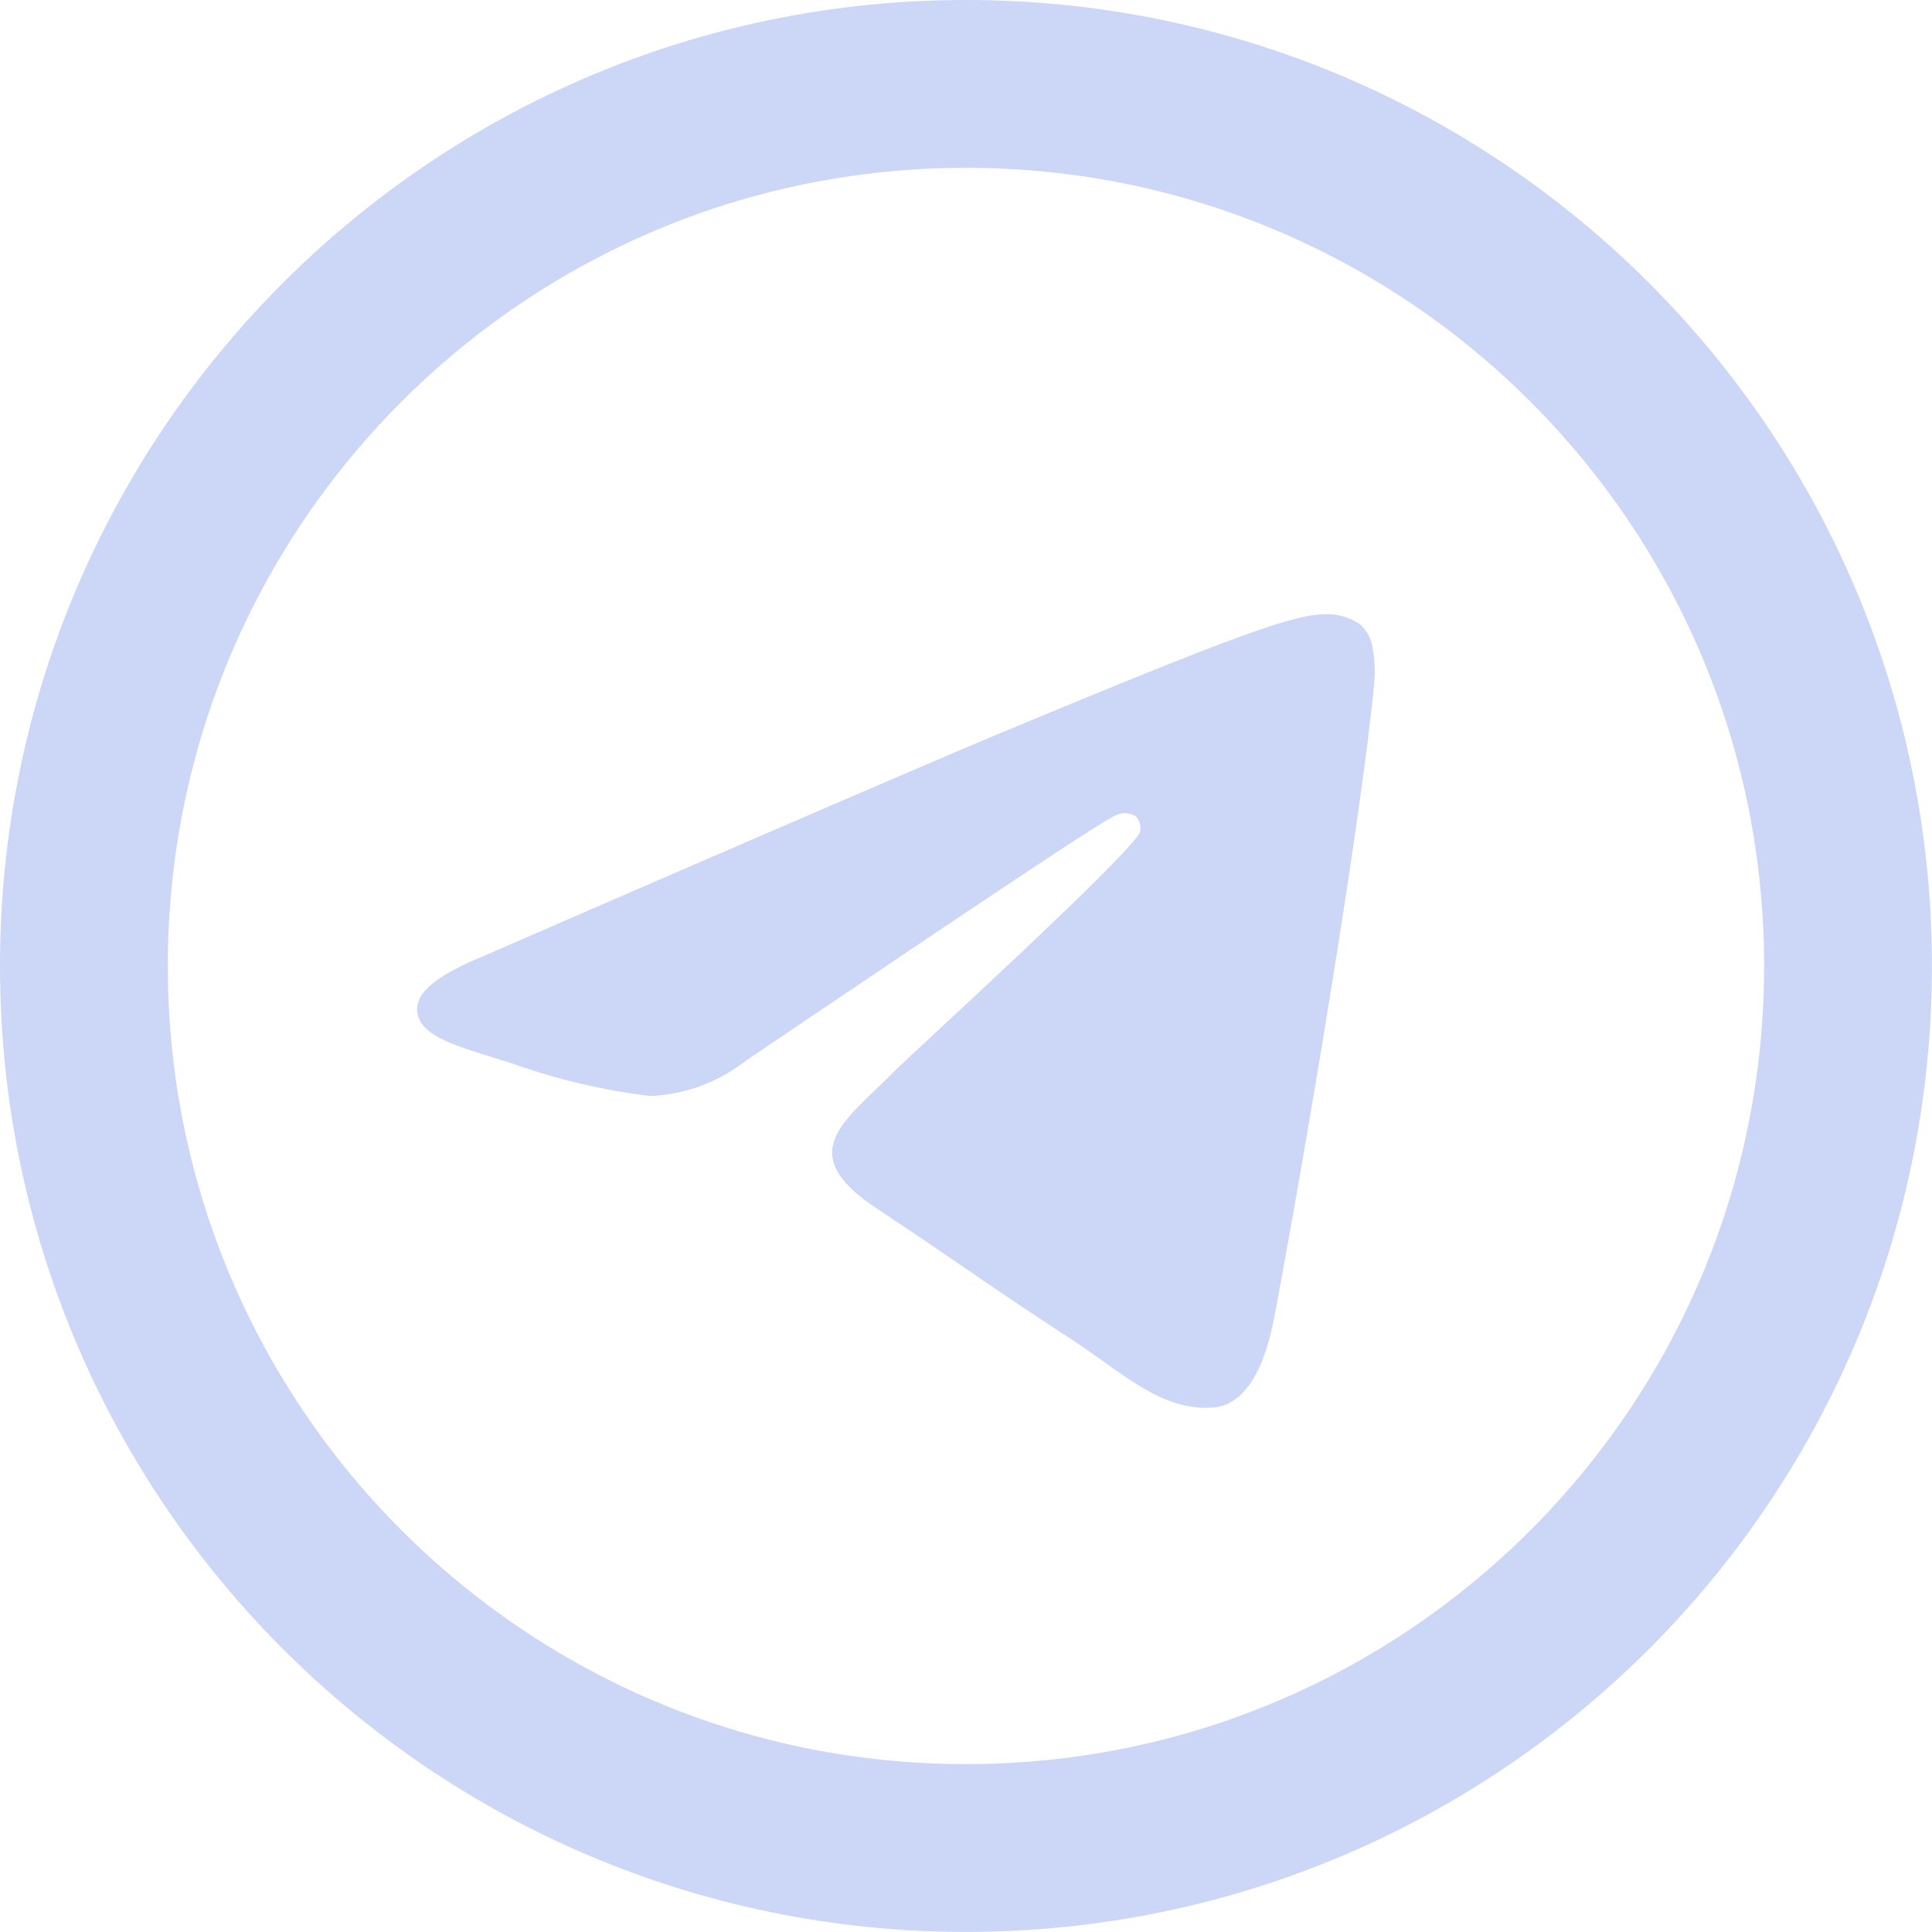
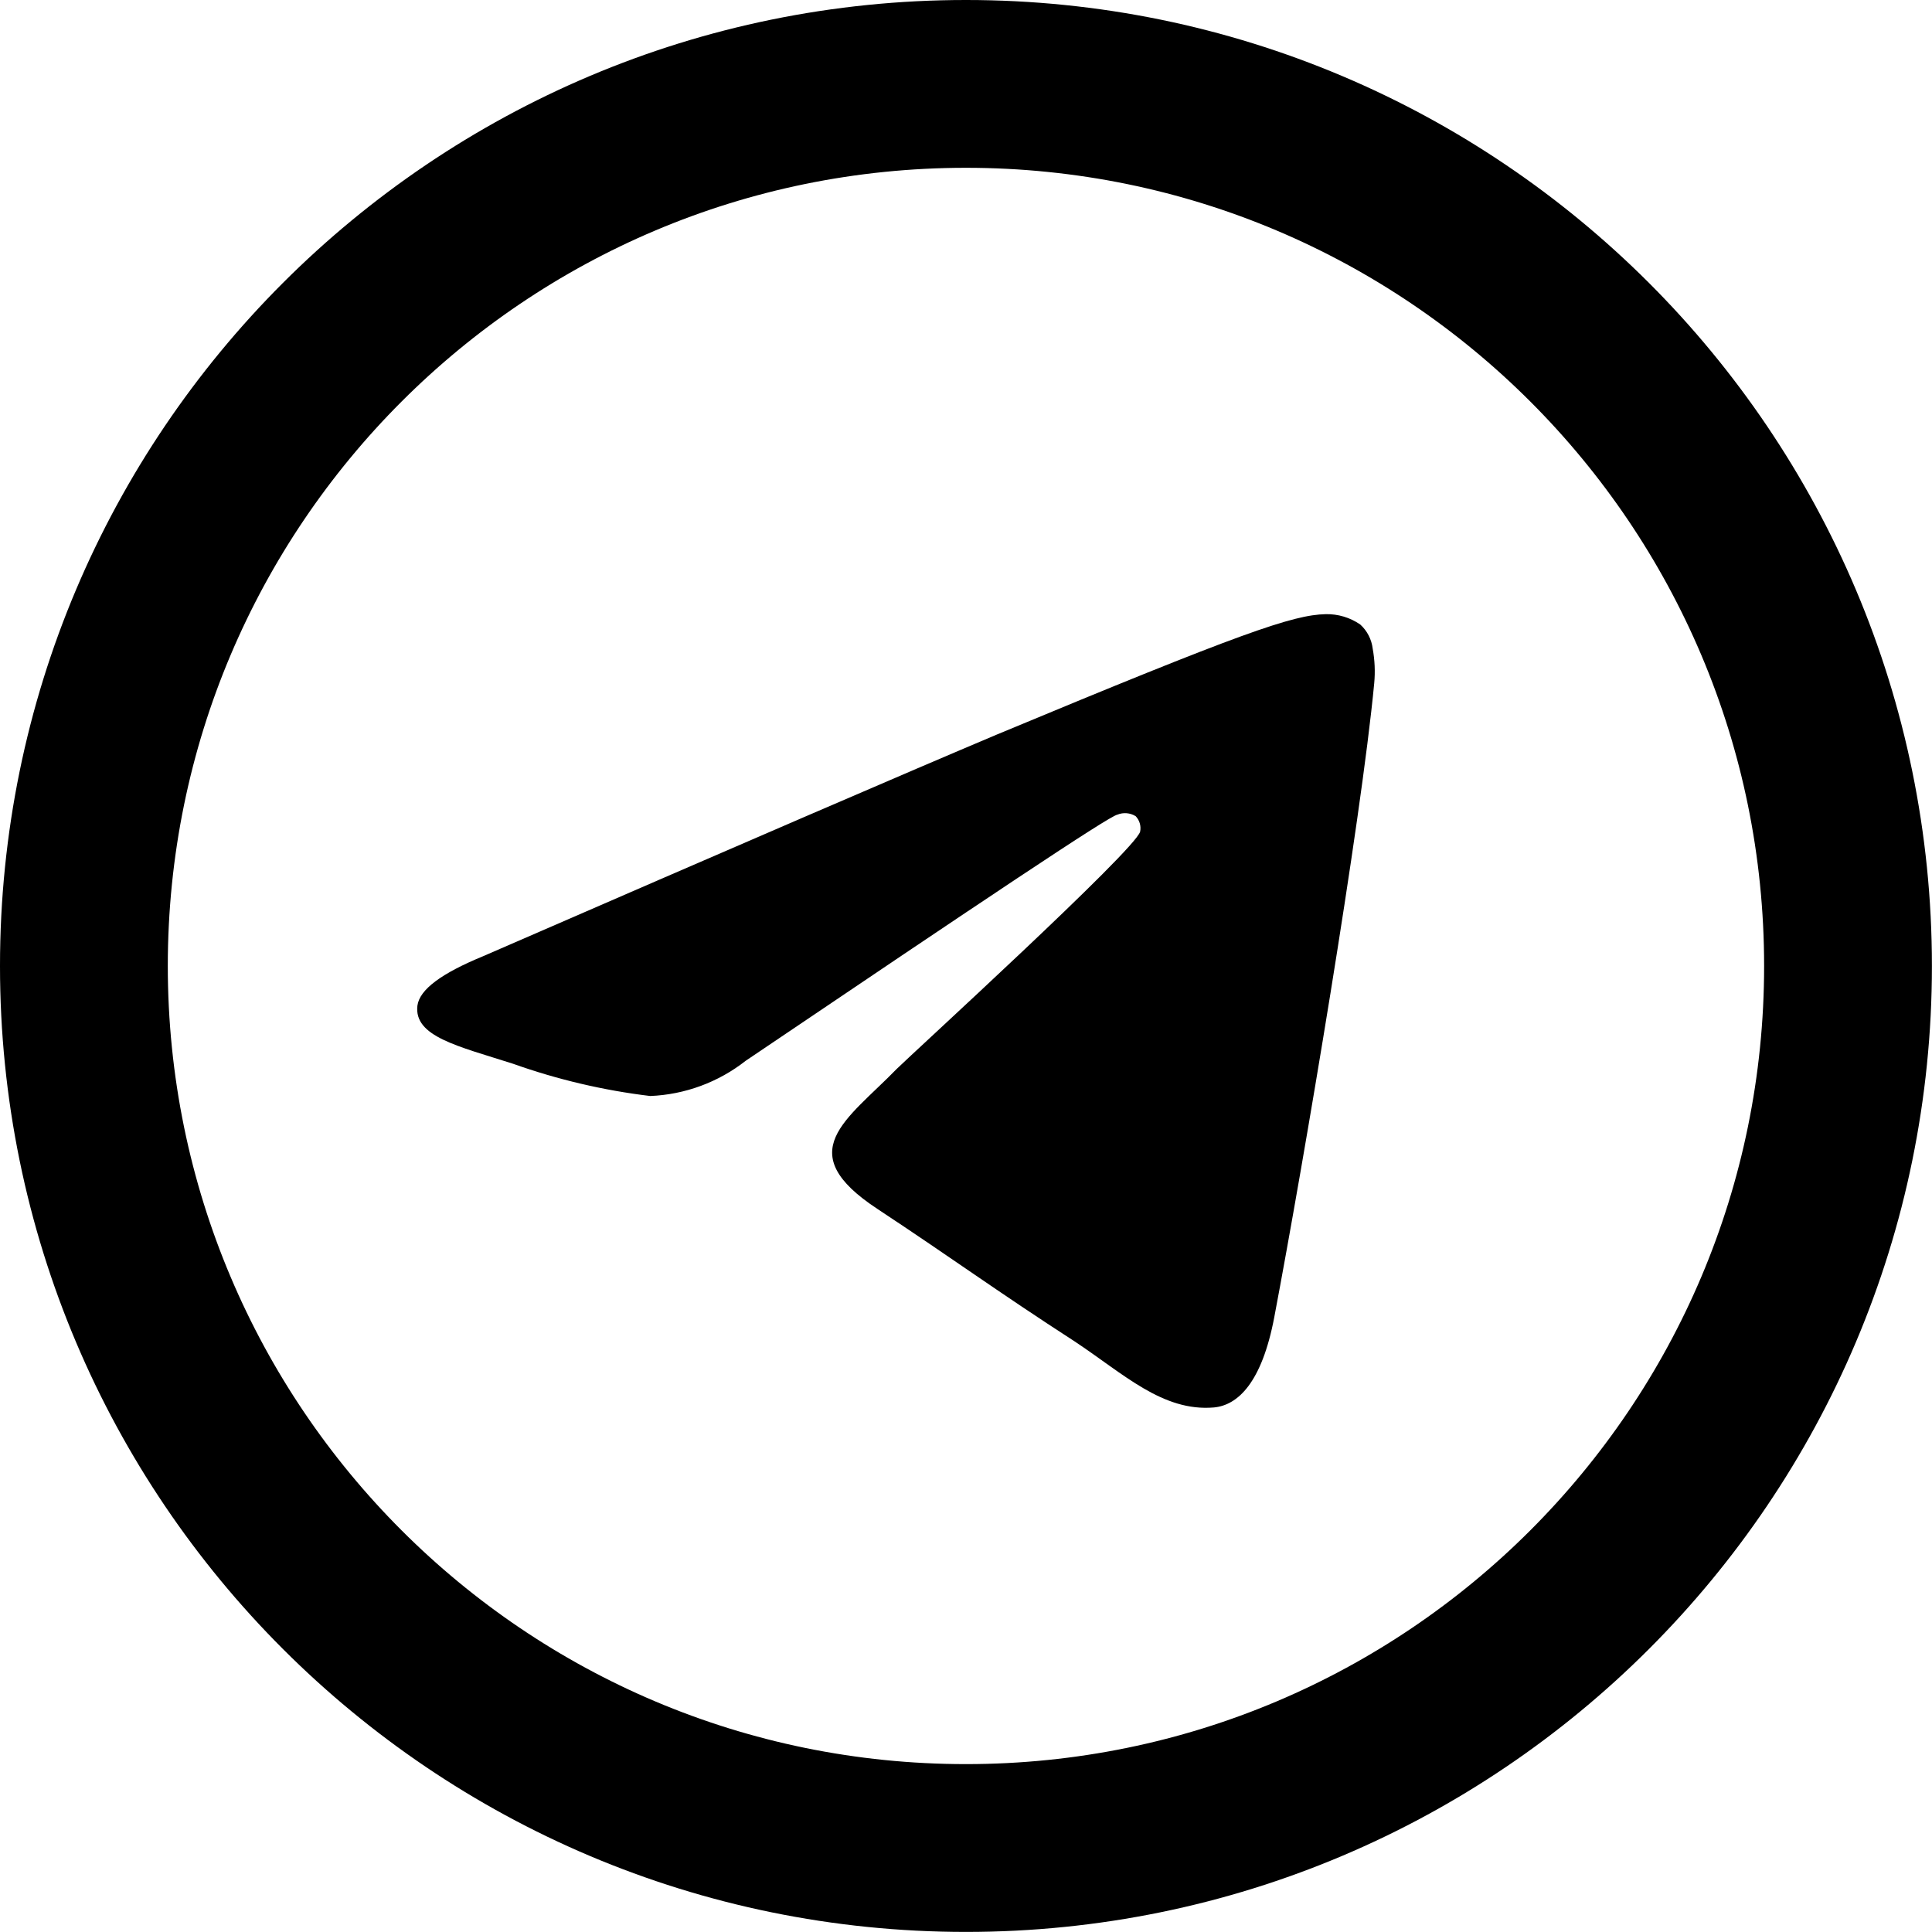
- <svg xmlns="http://www.w3.org/2000/svg" width="23.027" height="23.027" viewBox="0 0 23.027 23.027">
+ <svg xmlns="http://www.w3.org/2000/svg" viewBox="0 0 23.027 23.027" fill="none" stroke="currentColor" stroke-width="2">
  <g id="telegram" transform="translate(1 1)">
-     <path id="Oval" d="M10.513,0A10.513,10.513,0,1,1,0,10.513,10.513,10.513,0,0,1,10.513,0Z" transform="translate(0 0)" fill="none" stroke="#ccd6f6" stroke-width="2" />
-     <path id="Path-3" d="M46.152,76.279q4.6-2,6.128-2.644C55.2,72.419,55.808,72.209,56.2,72.2a.7.7,0,0,1,.411.123.463.463,0,0,1,.149.289,1.513,1.513,0,0,1,.018.411c-.158,1.663-.84,5.7-1.191,7.555-.149.788-.438,1.05-.718,1.077-.613.053-1.077-.4-1.663-.788-.928-.6-1.444-.98-2.346-1.576-1.042-.683-.368-1.059.228-1.672.158-.158,2.845-2.609,2.9-2.827a.208.208,0,0,0-.053-.184.241.241,0,0,0-.219-.018c-.1.018-1.567,1-4.429,2.933a1.972,1.972,0,0,1-1.138.42,7.577,7.577,0,0,1-1.637-.385c-.657-.21-1.182-.324-1.138-.692C45.4,76.673,45.662,76.481,46.152,76.279Z" transform="translate(-41.399 -65.88)" fill="#ccd6f6" fill-rule="evenodd" />
+     <path id="Oval" d="M10.513,0A10.513,10.513,0,1,1,0,10.513,10.513,10.513,0,0,1,10.513,0Z" transform="translate(0 0)" />
+     <path id="Path-3" d="M46.152,76.279q4.6-2,6.128-2.644C55.2,72.419,55.808,72.209,56.2,72.2a.7.7,0,0,1,.411.123.463.463,0,0,1,.149.289,1.513,1.513,0,0,1,.018.411c-.158,1.663-.84,5.7-1.191,7.555-.149.788-.438,1.05-.718,1.077-.613.053-1.077-.4-1.663-.788-.928-.6-1.444-.98-2.346-1.576-1.042-.683-.368-1.059.228-1.672.158-.158,2.845-2.609,2.9-2.827a.208.208,0,0,0-.053-.184.241.241,0,0,0-.219-.018c-.1.018-1.567,1-4.429,2.933a1.972,1.972,0,0,1-1.138.42,7.577,7.577,0,0,1-1.637-.385c-.657-.21-1.182-.324-1.138-.692C45.4,76.673,45.662,76.481,46.152,76.279Z" transform="translate(-41.399 -65.88)" fill="currentColor" stroke-width="0" />
  </g>
</svg>
